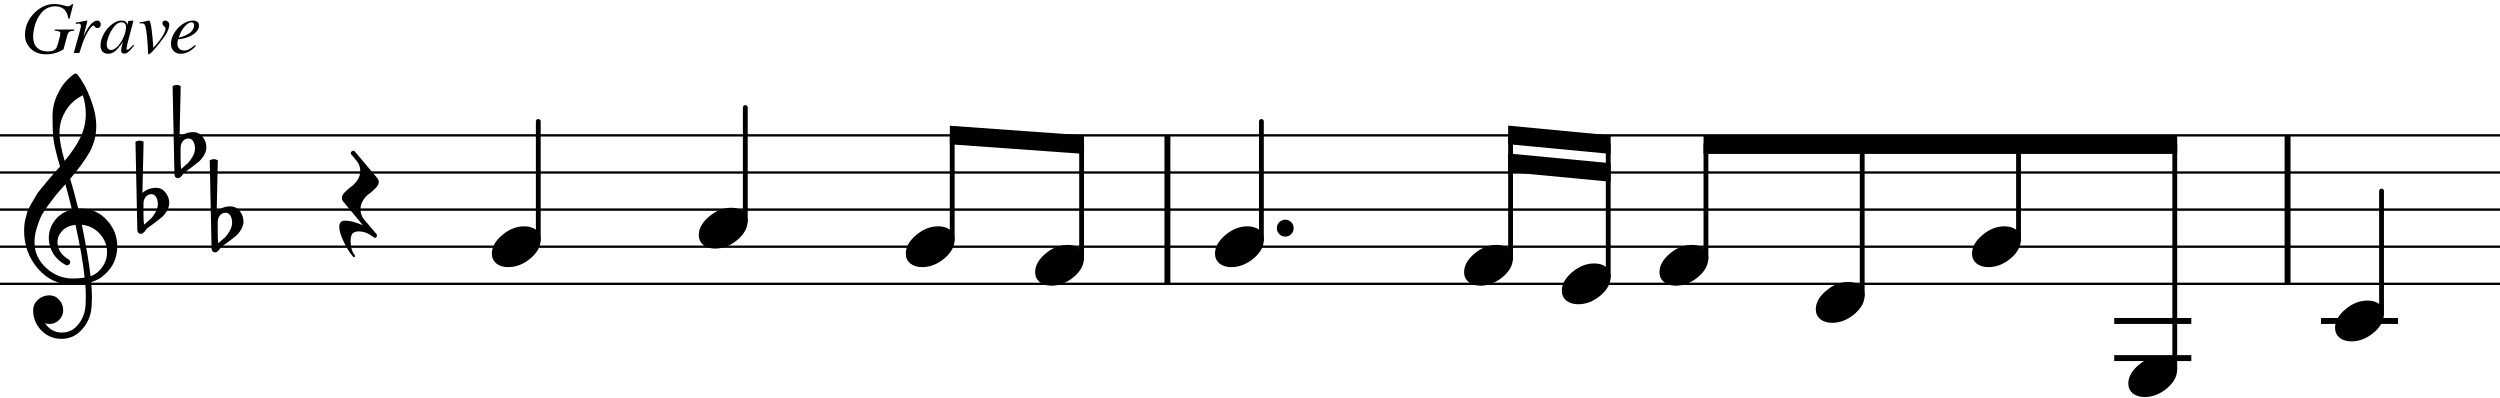
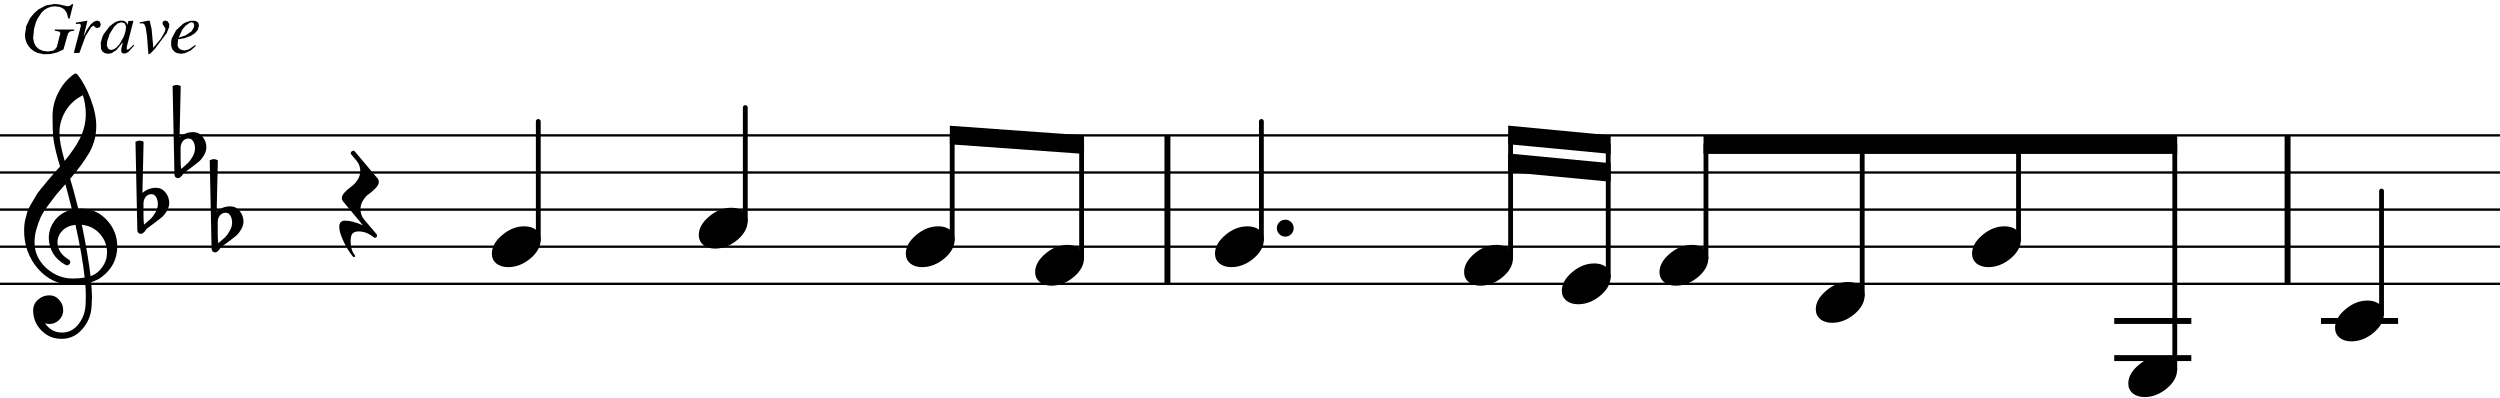
<svg xmlns="http://www.w3.org/2000/svg" version="1.2" viewBox="0 0 340 54">
  <path d="m0 18.409h340" fill="none" stroke="#000" stroke-linejoin="bevel" stroke-width=".319" />
  <path d="m0 23.458h340" fill="none" stroke="#000" stroke-linejoin="bevel" stroke-width=".319" />
  <path d="m0 28.506h340" fill="none" stroke="#000" stroke-linejoin="bevel" stroke-width=".319" />
  <path d="m0 33.554h340" fill="none" stroke="#000" stroke-linejoin="bevel" stroke-width=".319" />
  <path d="m0 38.603h340" fill="none" stroke="#000" stroke-linejoin="bevel" stroke-width=".319" />
  <path d="m311.11 18.409v20.193" fill="none" stroke="#000" stroke-linejoin="bevel" stroke-width=".808" />
  <path d="m158.77 18.409v20.193" fill="none" stroke="#000" stroke-linejoin="bevel" stroke-width=".808" />
  <path d="m316.06 43.651h9.676" fill="none" stroke="#000" stroke-linecap="square" stroke-linejoin="bevel" stroke-width=".808" />
  <path d="m287.94 43.651h9.676" fill="none" stroke="#000" stroke-linecap="square" stroke-linejoin="bevel" stroke-width=".808" />
  <path d="m287.94 48.699h9.676" fill="none" stroke="#000" stroke-linecap="square" stroke-linejoin="bevel" stroke-width=".808" />
  <path d="m323.89 42.702v-16.72" fill="none" stroke="#000" stroke-linecap="round" stroke-linejoin="bevel" stroke-width=".656" />
  <path d="m295.77 50.274v-30.603" fill="none" stroke="#000" stroke-linecap="round" stroke-linejoin="bevel" stroke-width=".656" />
  <path d="m274.52 32.605v-12.934" fill="none" stroke="#000" stroke-linecap="round" stroke-linejoin="bevel" stroke-width=".656" />
  <path d="m253.26 40.178v-20.506" fill="none" stroke="#000" stroke-linecap="round" stroke-linejoin="bevel" stroke-width=".656" />
  <path d="m232.01 35.129v-15.458" fill="none" stroke="#000" stroke-linecap="round" stroke-linejoin="bevel" stroke-width=".656" />
  <path d="m218.72 37.654v-17.982" fill="none" stroke="#000" stroke-linecap="round" stroke-linejoin="bevel" stroke-width=".656" />
  <path d="m205.44 35.129v-16.72" fill="none" stroke="#000" stroke-linecap="round" stroke-linejoin="bevel" stroke-width=".656" />
  <path d="m171.55 32.605v-16.089" fill="none" stroke="#000" stroke-linecap="round" stroke-linejoin="bevel" stroke-width=".656" />
  <path d="m147.1 35.129v-15.458" fill="none" stroke="#000" stroke-linecap="round" stroke-linejoin="bevel" stroke-width=".656" />
  <path d="m129.5 32.605v-14.196" fill="none" stroke="#000" stroke-linecap="round" stroke-linejoin="bevel" stroke-width=".656" />
  <path d="m101.36 30.081v-15.458" fill="none" stroke="#000" stroke-linecap="round" stroke-linejoin="bevel" stroke-width=".656" />
  <path d="m73.207 32.605v-16.089" fill="none" stroke="#000" stroke-linecap="round" stroke-linejoin="bevel" stroke-width=".656" />
  <path class="Note" d="m322 40.874c0.631 0 1.167 0.163 1.609 0.489 0.4 0.357 0.6 0.805 0.6 1.341 0 0.905-0.463 1.751-1.388 2.54-0.947 0.789-1.962 1.183-3.045 1.183-0.631 0-1.162-0.164-1.593-0.49-0.41-0.357-0.616-0.805-0.616-1.341 0-0.905 0.474-1.751 1.421-2.54 0.925-0.789 1.929-1.182 3.013-1.182" stroke-width="1.01" />
  <path class="Note" d="m293.88 48.447c0.631 0 1.168 0.163 1.609 0.489 0.4 0.357 0.6 0.805 0.6 1.341 0 0.905-0.462 1.751-1.388 2.54-0.947 0.789-1.962 1.183-3.045 1.183-0.631 0-1.162-0.164-1.593-0.49-0.41-0.357-0.615-0.805-0.615-1.341 0-0.905 0.473-1.751 1.42-2.54 0.926-0.789 1.929-1.182 3.013-1.182" stroke-width="1.01" />
  <path class="Note" d="m272.63 30.778c0.631 0 1.167 0.163 1.608 0.489 0.4 0.357 0.6 0.805 0.6 1.341 0 0.905-0.462 1.751-1.388 2.54-0.946 0.789-1.962 1.183-3.044 1.183-0.631 0-1.162-0.164-1.594-0.49-0.41-0.357-0.615-0.805-0.615-1.341 0-0.905 0.474-1.751 1.42-2.54 0.926-0.789 1.931-1.182 3.014-1.182" stroke-width="1.01" />
  <path class="Note" d="m251.38 38.35c0.631 0 1.167 0.163 1.609 0.489 0.4 0.357 0.599 0.805 0.599 1.341 0 0.905-0.462 1.751-1.388 2.54-0.946 0.789-1.961 1.183-3.044 1.183-0.631 0-1.162-0.164-1.593-0.49-0.411-0.357-0.616-0.805-0.616-1.341 0-0.905 0.474-1.751 1.421-2.54 0.925-0.789 1.929-1.182 3.013-1.182" stroke-width="1.01" />
  <path class="Note" d="m230.12 33.302c0.631 0 1.168 0.163 1.609 0.489 0.4 0.357 0.6 0.805 0.6 1.341 0 0.905-0.463 1.751-1.388 2.54-0.947 0.789-1.962 1.183-3.045 1.183-0.631 0-1.162-0.164-1.593-0.49-0.41-0.357-0.615-0.805-0.615-1.341 0-0.905 0.473-1.751 1.42-2.54 0.926-0.789 1.929-1.182 3.013-1.182" stroke-width="1.01" />
  <path class="Note" d="m216.84 35.826c0.631 0 1.167 0.163 1.608 0.489 0.4 0.357 0.6 0.805 0.6 1.341 0 0.905-0.462 1.751-1.388 2.54-0.946 0.789-1.962 1.183-3.045 1.183-0.631 0-1.162-0.164-1.593-0.49-0.41-0.357-0.615-0.805-0.615-1.341 0-0.905 0.474-1.751 1.42-2.54 0.926-0.789 1.931-1.182 3.014-1.182" stroke-width="1.01" />
  <path class="Note" d="m203.55 33.302c0.631 0 1.167 0.163 1.609 0.489 0.399 0.357 0.599 0.805 0.599 1.341 0 0.905-0.462 1.751-1.388 2.54-0.946 0.789-1.961 1.183-3.044 1.183-0.631 0-1.162-0.164-1.593-0.49-0.411-0.357-0.616-0.805-0.616-1.341 0-0.905 0.474-1.751 1.421-2.54 0.925-0.789 1.929-1.182 3.013-1.182" stroke-width="1.01" />
  <path class="Note" d="m169.67 30.778c0.631 0 1.168 0.163 1.609 0.489 0.4 0.357 0.6 0.805 0.6 1.341 0 0.905-0.462 1.751-1.388 2.54-0.947 0.789-1.962 1.183-3.045 1.183-0.631 0-1.162-0.164-1.593-0.49-0.41-0.357-0.615-0.805-0.615-1.341 0-0.905 0.474-1.751 1.42-2.54 0.926-0.789 1.931-1.182 3.013-1.182" stroke-width="1.01" />
  <path class="Note" d="m145.21 33.302c0.631 0 1.167 0.163 1.609 0.489 0.4 0.357 0.6 0.805 0.6 1.341 0 0.905-0.463 1.751-1.388 2.54-0.947 0.789-1.962 1.183-3.045 1.183-0.631 0-1.162-0.164-1.593-0.49-0.41-0.357-0.615-0.805-0.615-1.341 0-0.905 0.473-1.751 1.42-2.54 0.925-0.789 1.929-1.182 3.013-1.182" stroke-width="1.01" />
  <path class="Note" d="m127.62 30.778c0.631 0 1.167 0.163 1.609 0.489 0.399 0.357 0.599 0.805 0.599 1.341 0 0.905-0.462 1.751-1.388 2.54-0.946 0.789-1.961 1.183-3.044 1.183-0.631 0-1.162-0.164-1.593-0.49-0.411-0.357-0.616-0.805-0.616-1.341 0-0.905 0.474-1.751 1.42-2.54 0.926-0.789 1.931-1.182 3.014-1.182" stroke-width="1.01" />
  <path class="Note" d="m99.467 28.254c0.631 0 1.167 0.163 1.608 0.489 0.4 0.357 0.6 0.805 0.6 1.341 0 0.905-0.462 1.751-1.388 2.54-0.946 0.789-1.962 1.183-3.045 1.183-0.631 0-1.162-0.164-1.593-0.49-0.41-0.357-0.615-0.805-0.615-1.341 0-0.905 0.474-1.751 1.42-2.54 0.926-0.789 1.931-1.182 3.014-1.182" stroke-width="1.01" />
  <path class="Note" d="m71.322 30.778c0.631 0 1.167 0.163 1.609 0.489 0.4 0.357 0.6 0.805 0.6 1.341 0 0.905-0.463 1.751-1.388 2.54-0.947 0.789-1.962 1.183-3.045 1.183-0.631 0-1.162-0.164-1.593-0.49-0.41-0.357-0.615-0.805-0.615-1.341 0-0.905 0.473-1.751 1.42-2.54 0.926-0.789 1.929-1.182 3.013-1.182" stroke-width="1.01" />
  <path class="Clef" d="m10.646 28.38h0.126c0.053-0.011 0.095-0.016 0.126-0.016 1.472 0 2.682 0.521 3.628 1.562 0.947 1.02 1.42 2.213 1.42 3.581 0 1.703-0.699 3.087-2.098 4.149-0.368 0.295-0.852 0.531-1.451 0.71 0.074 0.852 0.11 1.541 0.11 2.067 0 0.105-0.016 0.489-0.047 1.152-0.053 1.22-0.473 2.277-1.262 3.17-0.757 0.883-1.704 1.326-2.84 1.326-1.062 0-1.967-0.374-2.713-1.121-0.757-0.767-1.136-1.687-1.136-2.76 0-0.567 0.221-1.052 0.663-1.451 0.442-0.39 0.957-0.585 1.546-0.585 0.526 0 0.968 0.206 1.325 0.616 0.368 0.379 0.552 0.852 0.552 1.42 0 0.505-0.184 0.941-0.552 1.31-0.368 0.368-0.81 0.552-1.325 0.552-0.21 0-0.41-0.037-0.6-0.111 0.579 0.852 1.346 1.278 2.303 1.278 0.904 0 1.646-0.369 2.224-1.105 0.61-0.757 0.941-1.646 0.994-2.666 0.021-0.631 0.032-0.989 0.032-1.073 0-0.736-0.026-1.341-0.079-1.814-0.652 0.105-1.236 0.159-1.751 0.159-1.83 0-3.386-0.726-4.67-2.178-1.262-1.462-1.893-3.197-1.893-5.206 0-0.421 0.037-0.847 0.11-1.278 0.084-0.357 0.184-0.746 0.3-1.167 0.063-0.241 0.242-0.626 0.536-1.151 0.105-0.159 0.224-0.355 0.355-0.592 0.131-0.237 0.224-0.392 0.276-0.465 0.126-0.264 0.379-0.621 0.757-1.073 0.105-0.115 0.216-0.244 0.331-0.387 0.116-0.141 0.213-0.259 0.292-0.354 0.079-0.095 0.137-0.169 0.174-0.221 0.037-0.052 0.334-0.4 0.891-1.041 0.126-0.137 0.252-0.279 0.379-0.426 0.126-0.147 0.229-0.266 0.308-0.355 0.079-0.089 0.139-0.149 0.181-0.181-0.473-1.567-0.773-2.819-0.899-3.755-0.084-0.747-0.126-1.772-0.126-3.076 0-1.146 0.263-2.219 0.789-3.218 0.505-1.031 1.22-1.878 2.146-2.54 0.063-0.042 0.126-0.064 0.189-0.064 0.095 0 0.163 0.021 0.205 0.064 0.705 0.852 1.315 1.962 1.83 3.329 0.526 1.367 0.789 2.613 0.789 3.739 0 1.262-0.3 2.445-0.899 3.55-0.684 1.167-1.567 2.377-2.65 3.628 0.273 0.862 0.642 2.219 1.104 4.071m1.672 9.181c0.684-0.252 1.22-0.678 1.609-1.277 0.421-0.579 0.631-1.231 0.631-1.957 0-0.936-0.316-1.767-0.947-2.493-0.652-0.746-1.478-1.167-2.477-1.262 0.568 2.777 0.962 5.107 1.183 6.989m-7.62-4.559c0 1.304 0.526 2.45 1.578 3.439 1.073 0.957 2.282 1.436 3.628 1.436 0.547 0 1.083-0.042 1.609-0.126-0.21-1.998-0.626-4.391-1.246-7.179-0.747 0.085-1.341 0.347-1.783 0.79-0.442 0.462-0.663 0.983-0.663 1.562 0 0.999 0.536 1.808 1.609 2.429 0.084 0.095 0.126 0.194 0.126 0.3 0 0.105-0.042 0.2-0.126 0.284-0.084 0.095-0.184 0.142-0.3 0.142-0.011 0-0.068-0.011-0.174-0.032-0.757-0.41-1.336-0.936-1.735-1.577-0.389-0.695-0.584-1.388-0.584-2.083 0-0.905 0.284-1.724 0.852-2.461 0.589-0.736 1.357-1.21 2.303-1.42-0.368-1.473-0.668-2.624-0.899-3.455-0.21 0.241-0.463 0.528-0.757 0.859-0.294 0.331-0.468 0.534-0.521 0.608-0.473 0.61-0.836 1.088-1.089 1.436-0.452 0.62-0.784 1.151-0.994 1.593-0.221 0.505-0.415 1.051-0.584 1.641-0.168 0.567-0.252 1.172-0.252 1.814m6.579-20.052c-0.989 0.484-1.762 1.178-2.319 2.083-0.578 0.936-0.868 1.941-0.868 3.013 0 0.947 0.237 2.224 0.71 3.834 0.947-1.146 1.656-2.203 2.13-3.171 0.494-1.03 0.741-2.103 0.741-3.218 0-0.841-0.131-1.688-0.394-2.54" stroke-width="1.01" />
  <path class="KeySig" d="m29.61 30.193v1.562c0 0.557 0.026 1 0.079 1.326 0.431-0.369 0.741-0.642 0.931-0.821 0.21-0.21 0.421-0.502 0.631-0.875 0.21-0.374 0.316-0.744 0.316-1.112 0-0.369-0.079-0.685-0.237-0.947-0.158-0.263-0.368-0.395-0.631-0.395-0.316 0-0.579 0.121-0.789 0.363-0.2 0.263-0.3 0.562-0.3 0.899m-0.836 3.614-0.252-12.006c0.189-0.105 0.376-0.158 0.56-0.158s0.365 0.052 0.544 0.158l-0.158 6.958c0.536-0.463 1.157-0.695 1.862-0.695 0.505 0 0.928 0.21 1.27 0.631 0.342 0.421 0.513 0.905 0.513 1.452 0 0.336-0.11 0.699-0.331 1.088-0.21 0.346-0.431 0.62-0.663 0.82-0.137 0.105-0.473 0.369-1.01 0.789-0.158 0.116-0.344 0.252-0.56 0.411-0.216 0.158-0.35 0.257-0.402 0.3-0.095 0.052-0.184 0.158-0.268 0.315-0.084 0.136-0.189 0.247-0.316 0.331-0.084 0.084-0.192 0.126-0.324 0.126-0.131 0-0.239-0.047-0.323-0.141-0.095-0.095-0.142-0.221-0.142-0.379" stroke-width="1.01" />
  <path class="KeySig" d="m24.562 20.097v1.562c0 0.557 0.026 1 0.079 1.326 0.431-0.369 0.741-0.642 0.931-0.821 0.21-0.21 0.421-0.502 0.631-0.875 0.21-0.374 0.316-0.744 0.316-1.112 0-0.369-0.079-0.685-0.237-0.947-0.158-0.263-0.368-0.395-0.631-0.395-0.316 0-0.579 0.121-0.789 0.363-0.2 0.263-0.3 0.562-0.3 0.899m-0.836 3.614-0.252-12.006c0.189-0.105 0.376-0.158 0.56-0.158s0.365 0.052 0.544 0.158l-0.158 6.958c0.536-0.463 1.157-0.695 1.862-0.695 0.505 0 0.928 0.21 1.27 0.631 0.342 0.421 0.513 0.905 0.513 1.452 0 0.336-0.11 0.699-0.331 1.088-0.21 0.346-0.431 0.62-0.663 0.82-0.137 0.105-0.473 0.369-1.01 0.789-0.158 0.116-0.344 0.252-0.56 0.411-0.216 0.158-0.35 0.257-0.402 0.3-0.095 0.052-0.184 0.158-0.268 0.315-0.084 0.136-0.189 0.247-0.316 0.331-0.084 0.084-0.192 0.126-0.324 0.126-0.131 0-0.239-0.048-0.323-0.141-0.095-0.095-0.142-0.221-0.142-0.379" stroke-width="1.01" />
  <path class="KeySig" d="m19.513 27.669v1.562c0 0.557 0.026 1 0.079 1.326 0.431-0.369 0.741-0.642 0.931-0.821 0.21-0.21 0.421-0.502 0.631-0.875 0.21-0.374 0.316-0.744 0.316-1.112 0-0.369-0.079-0.685-0.237-0.947-0.158-0.263-0.368-0.395-0.631-0.395-0.316 0-0.579 0.121-0.789 0.363-0.2 0.263-0.3 0.562-0.3 0.899m-0.836 3.614-0.252-12.006c0.189-0.105 0.376-0.158 0.56-0.158s0.365 0.052 0.544 0.158l-0.158 6.958c0.536-0.463 1.157-0.695 1.862-0.695 0.505 0 0.928 0.21 1.27 0.631 0.342 0.421 0.513 0.905 0.513 1.452 0 0.336-0.11 0.699-0.331 1.088-0.21 0.346-0.431 0.62-0.663 0.82-0.137 0.105-0.473 0.369-1.01 0.789-0.158 0.116-0.344 0.252-0.56 0.411-0.216 0.158-0.35 0.257-0.402 0.3-0.095 0.052-0.184 0.158-0.268 0.315-0.084 0.136-0.189 0.247-0.316 0.331-0.084 0.084-0.192 0.126-0.324 0.126-0.131 0-0.239-0.047-0.323-0.141-0.095-0.095-0.142-0.221-0.142-0.379" stroke-width="1.01" />
  <path class="Rest" d="m46.488 26.928c0-0.242 0.137-0.505 0.41-0.789 0.189-0.211 0.478-0.463 0.868-0.757 0.284-0.19 0.563-0.484 0.836-0.883 0.263-0.379 0.394-0.795 0.394-1.247 0-0.525-0.168-0.988-0.505-1.388l-0.71-0.851c-0.053-0.052-0.079-0.119-0.079-0.198 0-0.079 0.037-0.149 0.11-0.213 0.095-0.074 0.174-0.11 0.237-0.11 0.095 0 0.168 0.042 0.221 0.126l3.061 3.629c0.126 0.168 0.189 0.336 0.189 0.505 0 0.241-0.131 0.505-0.394 0.789-0.168 0.19-0.447 0.442-0.836 0.757-0.305 0.179-0.594 0.474-0.868 0.883-0.263 0.379-0.394 0.794-0.394 1.246 0 0.557 0.158 1.026 0.473 1.404l1.688 1.988c0.042 0.041 0.074 0.11 0.095 0.205 0 0.084-0.032 0.163-0.095 0.236-0.095 0.064-0.174 0.095-0.237 0.095-0.021 0-0.126-0.074-0.316-0.221-0.2-0.158-0.463-0.31-0.789-0.457-0.368-0.136-0.731-0.205-1.089-0.205-0.326 0-0.594 0.09-0.805 0.269-0.179 0.189-0.268 0.546-0.268 1.072 0 0.8 0.189 1.431 0.568 1.893 0.042 0.052 0.047 0.116 0.016 0.19-0.021 0.052-0.068 0.079-0.142 0.079-0.084 0-0.284-0.237-0.599-0.71-0.337-0.495-0.647-1.068-0.931-1.719-0.305-0.685-0.457-1.247-0.457-1.688 0-0.568 0.268-0.852 0.804-0.852 0.621 0 1.425 0.21 2.414 0.631 0 0-2.666-3.203-2.666-3.203-0.137-0.169-0.205-0.336-0.205-0.505" stroke-width="1.01" />
  <path class="Beam" d="m231.68 18.409h64.419v2.524h-64.419v-2.524" fill-rule="evenodd" stroke-width="1.01" />
  <path class="Beam" d="m205.11 17.085 13.94 1.325v2.524l-13.94-1.325v-2.524" fill-rule="evenodd" stroke-width="1.01" />
  <path class="Beam" d="m205.11 20.871 13.94 1.325v2.524l-13.94-1.325v-2.524" fill-rule="evenodd" stroke-width="1.01" />
  <path class="Beam" d="m129.18 17.1 18.248 1.31v2.524l-18.248-1.31v-2.524" fill-rule="evenodd" stroke-width="1.01" />
-   <path class="StaffText" d="m7.426 0.545c0.354 0 0.721 0.052 1.102 0.156 0.38 0.104 0.607 0.156 0.68 0.156 0.239 0 0.438-0.104 0.594-0.312 0 0 0.156 0.047 0.156 0.047l-0.5 1.953s-0.172-0.031-0.172-0.031c-0.062-0.542-0.247-0.953-0.555-1.234-0.307-0.281-0.716-0.422-1.227-0.422-0.375 0-0.724 0.078-1.047 0.234-0.323 0.156-0.591 0.362-0.805 0.617-0.214 0.255-0.399 0.534-0.555 0.836-0.156 0.302-0.276 0.612-0.359 0.93s-0.143 0.599-0.18 0.844c-0.036 0.245-0.055 0.461-0.055 0.648 0 0.645 0.174 1.145 0.523 1.5 0.349 0.354 0.846 0.531 1.492 0.531 0.146 0 0.279-0.011 0.398-0.031 0.12-0.021 0.221-0.047 0.305-0.079 0.083-0.031 0.159-0.078 0.227-0.14 0.068-0.063 0.122-0.117 0.164-0.164s0.081-0.112 0.117-0.196c0.036-0.083 0.062-0.151 0.078-0.203 0.016-0.052 0.036-0.127 0.062-0.226 0.026-0.099 0.05-0.17 0.07-0.211 0.177-0.625 0.266-1.037 0.266-1.235 0-0.177-0.162-0.281-0.484-0.312-0.01 0-0.031-0.003-0.062-0.008-0.031-0.005-0.068-0.011-0.109-0.016s-0.078-0.008-0.109-0.008v-0.156h2.656v0.156c-0.333 0.021-0.56 0.075-0.68 0.164-0.12 0.088-0.216 0.273-0.289 0.555l-0.5 1.844c-0.74 0.438-1.526 0.656-2.359 0.656-0.865 0-1.56-0.255-2.086-0.765-0.526-0.511-0.789-1.136-0.789-1.875 0-1.104 0.409-2.081 1.226-2.93 0.818-0.849 1.753-1.274 2.805-1.274m5.812 3.266c-0.125 0-0.213-0.029-0.266-0.086s-0.091-0.112-0.117-0.164c-0.026-0.052-0.07-0.078-0.133-0.078-0.177 0-0.438 0.286-0.781 0.859-0.219 0.375-0.398 0.734-0.539 1.079-0.141 0.343-0.341 0.937-0.602 1.781h-0.766l0.812-2.922c0.104-0.365 0.156-0.625 0.156-0.781 0-0.198-0.115-0.297-0.344-0.297-0.073 0-0.188 0.021-0.344 0.062v-0.188c0.292-0.052 0.807-0.146 1.547-0.281l0.031 0.016-0.531 2.172c0.073-0.177 0.164-0.372 0.274-0.586 0.109-0.214 0.247-0.448 0.414-0.703s0.357-0.469 0.57-0.641c0.214-0.172 0.419-0.258 0.617-0.258 0.135 0 0.247 0.047 0.336 0.141 0.088 0.094 0.133 0.219 0.133 0.375 0 0.333-0.156 0.5-0.469 0.5m4.109 2.953c0.021 0 0.052-0.01 0.094-0.031 0.042-0.021 0.094-0.057 0.156-0.109s0.115-0.099 0.156-0.141c0.042-0.042 0.107-0.107 0.195-0.195 0.088-0.089 0.154-0.154 0.195-0.195l0.109 0.093c-0.364 0.459-0.635 0.758-0.812 0.899-0.177 0.14-0.364 0.211-0.562 0.211-0.271 0-0.406-0.141-0.406-0.422 0-0.167 0.078-0.547 0.234-1.141-0.448 0.625-0.807 1.044-1.078 1.258-0.271 0.213-0.583 0.32-0.938 0.32-0.323 0-0.573-0.099-0.75-0.297-0.177-0.198-0.266-0.474-0.266-0.828 0-0.51 0.146-1.031 0.438-1.562 0.292-0.531 0.661-0.969 1.109-1.312 0.448-0.344 0.885-0.516 1.312-0.516 0.448 0 0.714 0.193 0.797 0.578l0.109-0.484 0.031-0.031 0.609-0.062 0.062 0.031c0 0.031-0.016 0.104-0.047 0.219-0.594 2.156-0.891 3.354-0.891 3.593 0 0.084 0.047 0.125 0.141 0.125m-0.203-3.14c0-0.177-0.055-0.32-0.164-0.43-0.109-0.109-0.258-0.164-0.445-0.164-0.365 0-0.711 0.211-1.039 0.633-0.328 0.422-0.573 0.862-0.734 1.32-0.162 0.458-0.242 0.818-0.242 1.078 0 0.219 0.052 0.396 0.156 0.532 0.104 0.135 0.245 0.203 0.422 0.203 0.312 0 0.63-0.18 0.953-0.539 0.323-0.36 0.586-0.787 0.789-1.282 0.203-0.495 0.305-0.945 0.305-1.351m5.375 0.266c0-0.094-0.07-0.206-0.211-0.336-0.141-0.13-0.211-0.268-0.211-0.414 0-0.104 0.034-0.188 0.102-0.25 0.068-0.062 0.159-0.094 0.273-0.094 0.156 0 0.289 0.06 0.398 0.18 0.109 0.12 0.164 0.258 0.164 0.414 0 0.188-0.06 0.427-0.18 0.719-0.12 0.292-0.263 0.557-0.43 0.797-0.521 0.719-0.987 1.313-1.398 1.781-0.411 0.469-0.68 0.703-0.805 0.703-0.062 0-0.094-0.119-0.094-0.359 0-0.281-0.023-0.727-0.07-1.336-0.047-0.609-0.096-1.086-0.148-1.43-0.062-0.458-0.135-0.755-0.219-0.891-0.083-0.136-0.219-0.203-0.406-0.203-0.125 0-0.224 0.005-0.297 0.016v-0.141c0.229-0.042 0.43-0.078 0.602-0.109 0.172-0.031 0.292-0.057 0.359-0.078 0.068-0.021 0.128-0.036 0.18-0.047 0.052-0.011 0.104-0.016 0.156-0.016 0.115 0 0.227 0.393 0.336 1.18 0.109 0.786 0.185 1.628 0.227 2.524l0.297-0.313c0.354-0.375 0.672-0.797 0.953-1.265 0.281-0.469 0.422-0.812 0.422-1.031m4.016 2.235 0.109 0.109c-0.292 0.344-0.62 0.61-0.984 0.797-0.365 0.188-0.724 0.281-1.078 0.281-0.396 0-0.716-0.125-0.961-0.375s-0.367-0.578-0.367-0.984c0-0.49 0.151-0.982 0.453-1.477 0.302-0.495 0.688-0.898 1.156-1.211 0.469-0.312 0.938-0.469 1.406-0.469 0.25 0 0.445 0.06 0.586 0.18s0.211 0.284 0.211 0.492c0 0.438-0.239 0.828-0.719 1.172-0.479 0.344-1.094 0.568-1.844 0.672 0 0-0.281 0.031-0.281 0.031-0.062 0.271-0.094 0.479-0.094 0.625 0 0.27 0.086 0.489 0.258 0.656 0.172 0.166 0.398 0.25 0.68 0.25 0.219 0 0.427-0.052 0.625-0.156 0.198-0.105 0.479-0.303 0.844-0.594m-2.234-1c0.354-0.083 0.667-0.188 0.938-0.312s0.479-0.247 0.625-0.367 0.26-0.25 0.344-0.391c0.083-0.141 0.138-0.258 0.164-0.351 0.026-0.094 0.039-0.188 0.039-0.281 0-0.115-0.031-0.208-0.094-0.281s-0.151-0.109-0.266-0.109c-0.25 0-0.534 0.164-0.852 0.492-0.318 0.328-0.56 0.716-0.727 1.164 0 0-0.172 0.438-0.172 0.438" />
+   <path class="StaffText" d="M7.426 0.545l0.541 0.037l1.241 0.275L9.535 0.778L9.802 0.545l0.155 0.046l-0.5 1.953L9.285 2.513L9.099 1.798L8.84 1.39L8.611 1.179L8.194 0.962L7.505 0.857L6.961 0.915L6.458 1.091l-0.444 0.27L5.653 1.709L5.098 2.544L4.89 3.003l-0.26 0.92L4.511 5.201l0.124 0.624l0.269 0.501l0.412 0.372l0.539 0.223L6.52 6.998l0.703 -0.11L7.45 6.748l0.281 -0.36L8.208 4.514L8.086 4.302L7.442 4.169v-0.155h2.656v0.155L9.526 4.273l-0.27 0.264L8.629 6.732L7.776 7.131L6.884 7.346L5.952 7.375L5.099 7.196L4.61 6.957L4.185 6.623L3.838 6.218L3.592 5.77L3.444 5.279L3.395 4.748l0.17 -1.19L4.084 2.477L4.622 1.818L5.256 1.26L6.291 0.722L7.426 0.545M13.239 3.81L13.018 3.761L12.723 3.482l-0.329 0.214l-0.751 1.195l-0.842 2.31h-0.765l0.968 -3.703L10.982 3.367L10.81 3.219l-0.493 0.044v-0.187L11.895 2.81l-0.531 2.172l0.458 -0.923L12.318 3.34l0.461 -0.401l0.46 -0.144l0.335 0.14l0.133 0.375L13.59 3.685L13.239 3.81M17.348 6.763l0.251 -0.14l0.546 -0.531l0.109 0.093l-0.812 0.899l-0.417 0.197L16.7 7.268L16.497 7.056l-0.009 -0.35l0.22 -0.974l-0.86 1.058l-0.657 0.439L14.692 7.31l-0.43 -0.076l-0.32 -0.221l-0.2 -0.356L13.702 5.8l0.22 -0.782l0.192 -0.395l0.788 -1.038l0.654 -0.501l0.33 -0.161l0.488 -0.122l0.464 0.029l0.324 0.189l0.171 0.353l0.14 -0.515l0.672 -0.031l-0.882 3.451l-0.047 0.415l0.132 0.071M17.145 3.623l-0.164 -0.43L16.536 3.029l-0.535 0.158l-0.505 0.475l-0.598 0.979L14.58 5.594l-0.051 0.622L14.76 6.68l0.338 0.115l0.353 -0.077l0.358 -0.227l0.473 -0.519l0.559 -0.998l0.227 -0.71l0.077 -0.641M22.52 3.889L22.15 3.351L22.098 3.138L22.2 2.889l0.273 -0.094l0.311 0.099l0.24 0.38L22.99 3.707l-0.332 0.818l-1.63 2.16l-0.511 0.527l-0.241 0.165L20.181 7.365L19.986 4.878L19.808 3.696L19.619 3.282L19.415 3.181l-0.427 0.005v-0.142L20.13 2.81l0.156 -0.015l0.084 0.072l0.252 1.107l0.226 2.524L21.88 5.261L22.414 4.31L22.52 3.889M26.536 6.123l0.109 0.109l-0.719 0.64l-0.809 0.367L24.583 7.31L24.045 7.216L23.818 7.098L23.459 6.732L23.277 6.239l0.004 -0.658l0.085 -0.367l0.583 -1.096l0.914 -0.855l0.351 -0.205l0.703 -0.235l0.686 0.015l0.345 0.233l0.119 0.395l-0.181 0.621l-0.37 0.419l-0.553 0.367l-0.922 0.336l-0.818 0.132l-0.079 0.818l0.129 0.328l0.252 0.244l0.541 0.142l0.626 -0.156l0.844 -0.594M24.301 5.123l0.938 -0.312l0.819 -0.556l0.314 -0.554L26.411 3.42L26.317 3.138L26.131 3.035l-0.275 0.023L25.2 3.521l-0.421 0.536l-0.478 1.066" />
  <path class="NoteDot" d="m173.99 31.842c-0.226-0.226-0.339-0.497-0.339-0.812 0-0.316 0.113-0.587 0.339-0.813 0.226-0.226 0.497-0.339 0.812-0.339 0.316 0 0.584 0.113 0.805 0.339 0.221 0.226 0.331 0.497 0.331 0.813 0 0.315-0.11 0.586-0.331 0.812-0.221 0.226-0.489 0.339-0.805 0.339-0.315 0-0.586-0.113-0.812-0.339" stroke-width="1.01" />
</svg>
